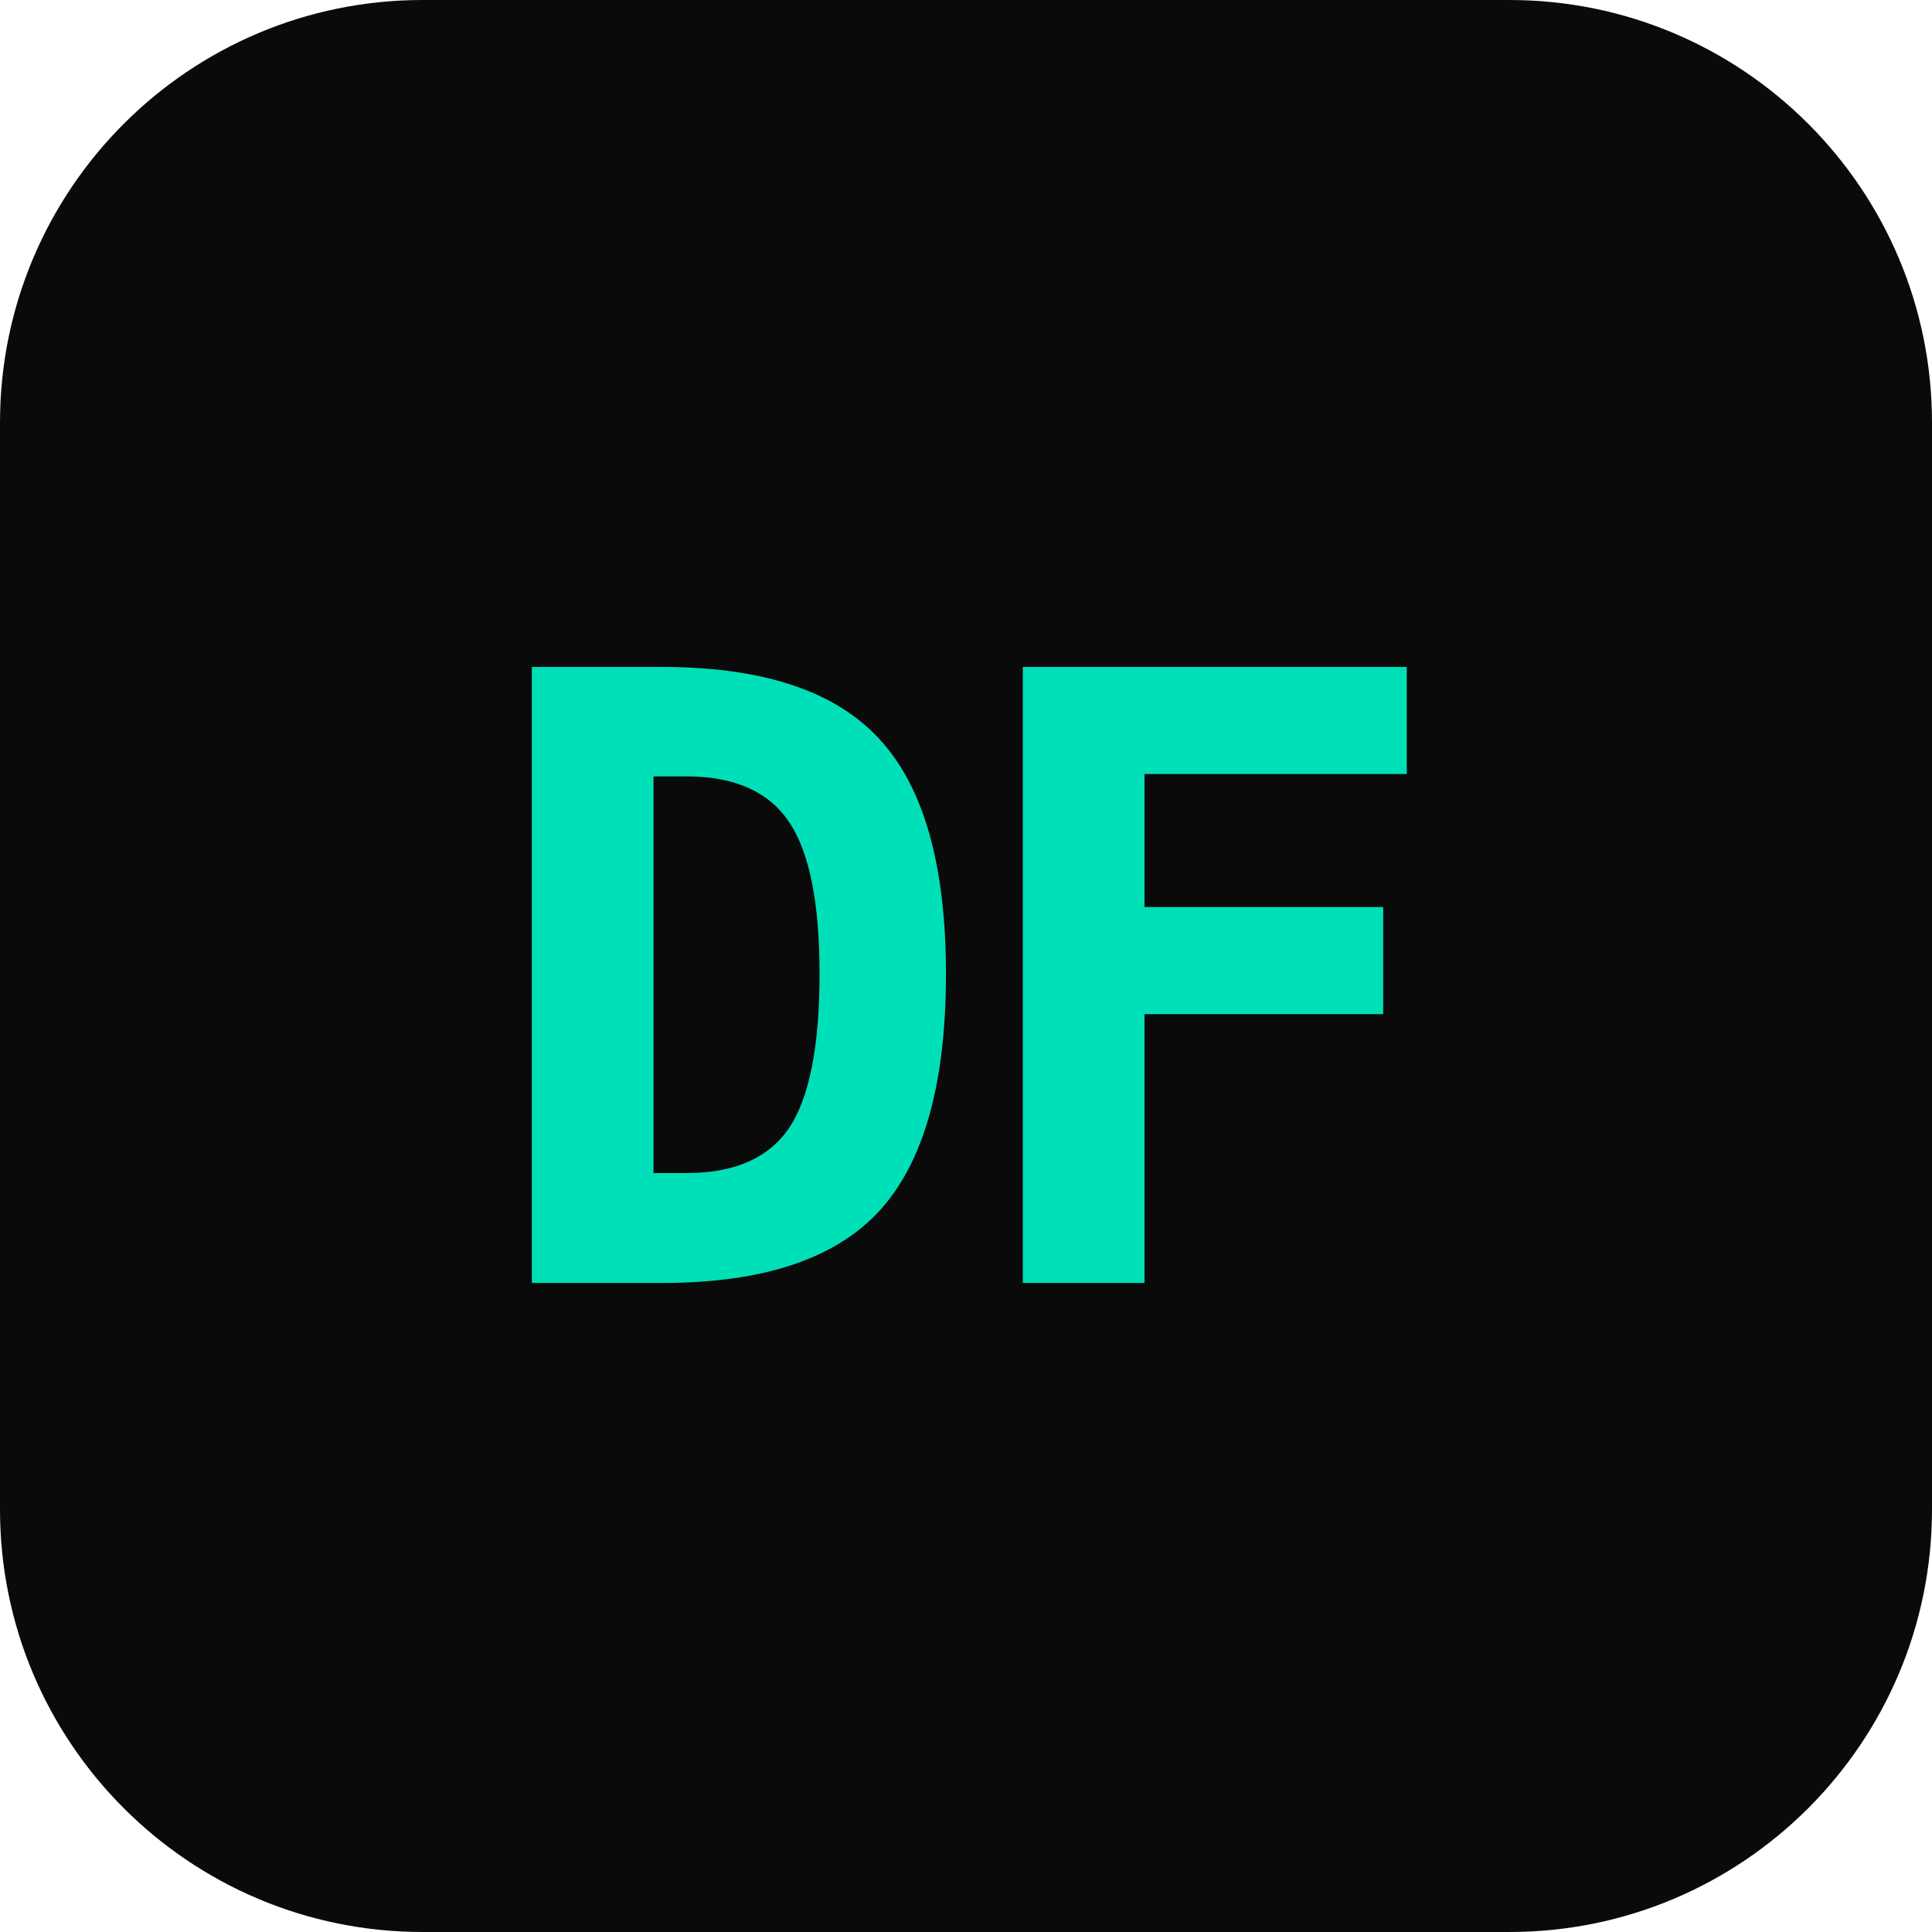
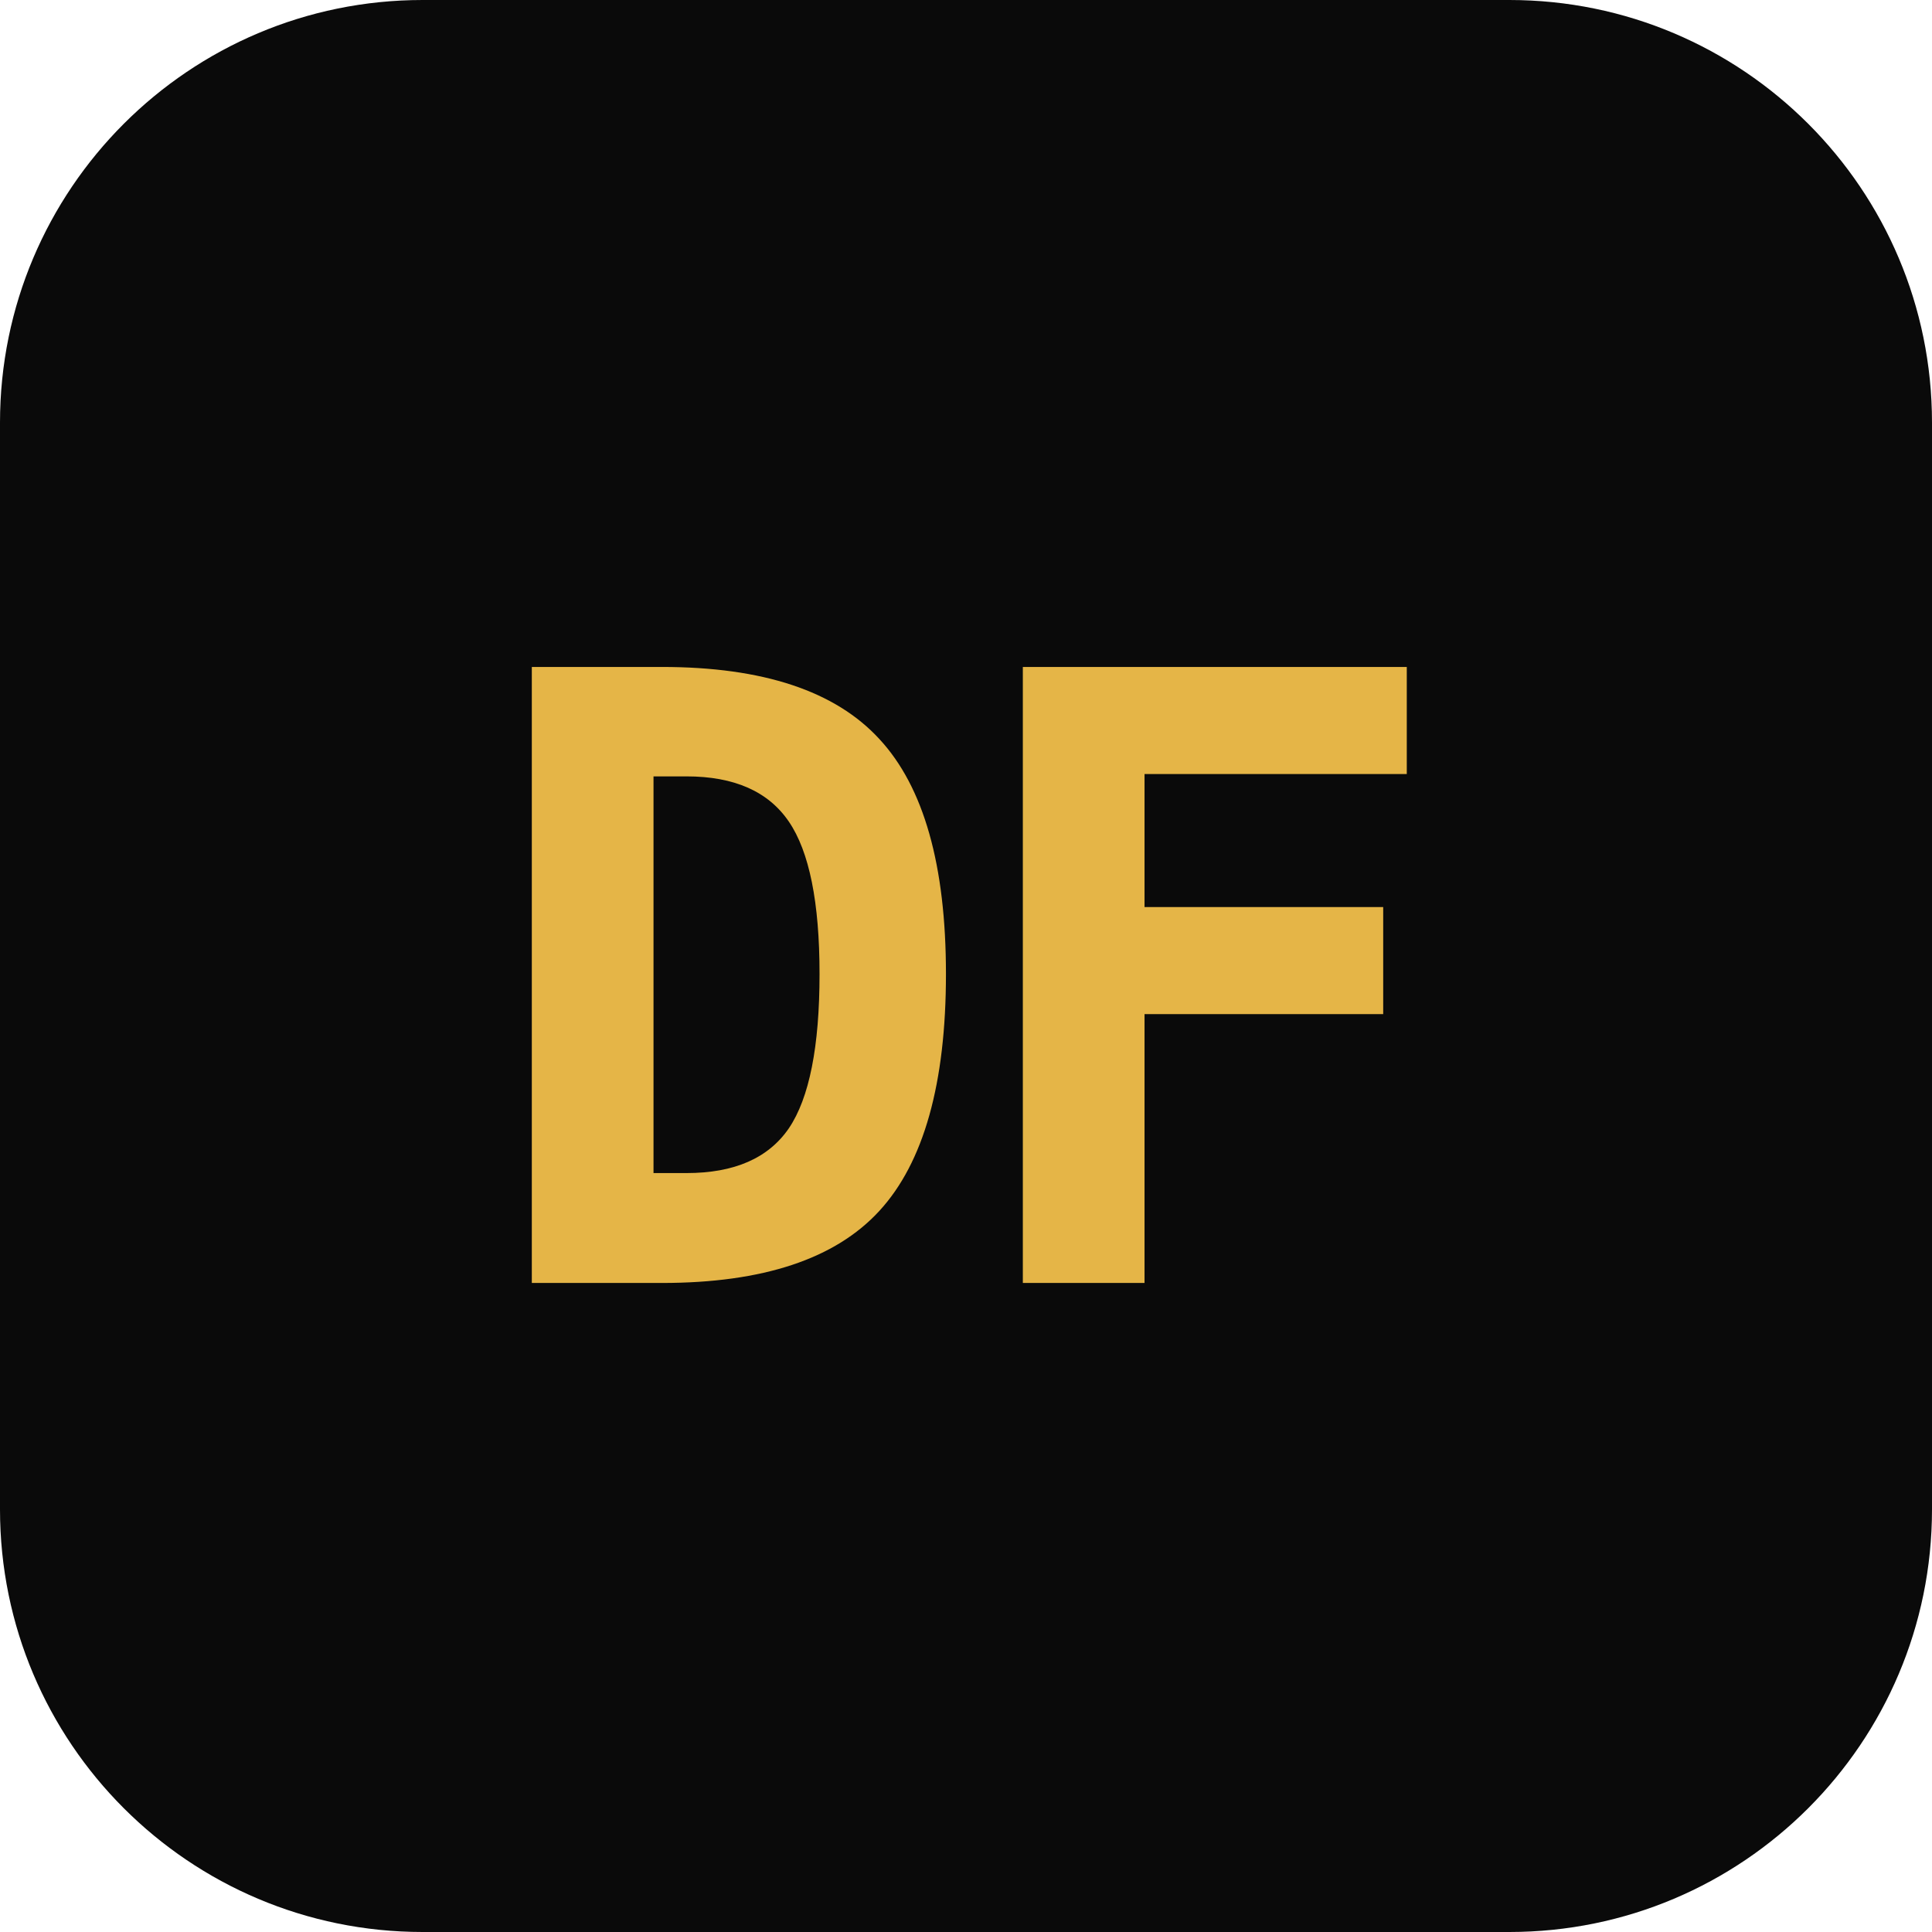
<svg xmlns="http://www.w3.org/2000/svg" viewBox="0 0 64 64">
  <rect width="64" height="64" rx="14" fill="#0a0a0a" />
-   <text x="50%" y="54%" text-anchor="middle" dominant-baseline="middle" font-family="ui-monospace, Menlo, monospace" font-weight="600" font-size="28" fill="#00e0b8" letter-spacing="-1.2">DF</text>
+   <text x="50%" y="54%" text-anchor="middle" dominant-baseline="middle" font-family="ui-monospace, Menlo, monospace" font-weight="600" font-size="28" fill="#e5b547" letter-spacing="-1.2">DF</text>
</svg>
